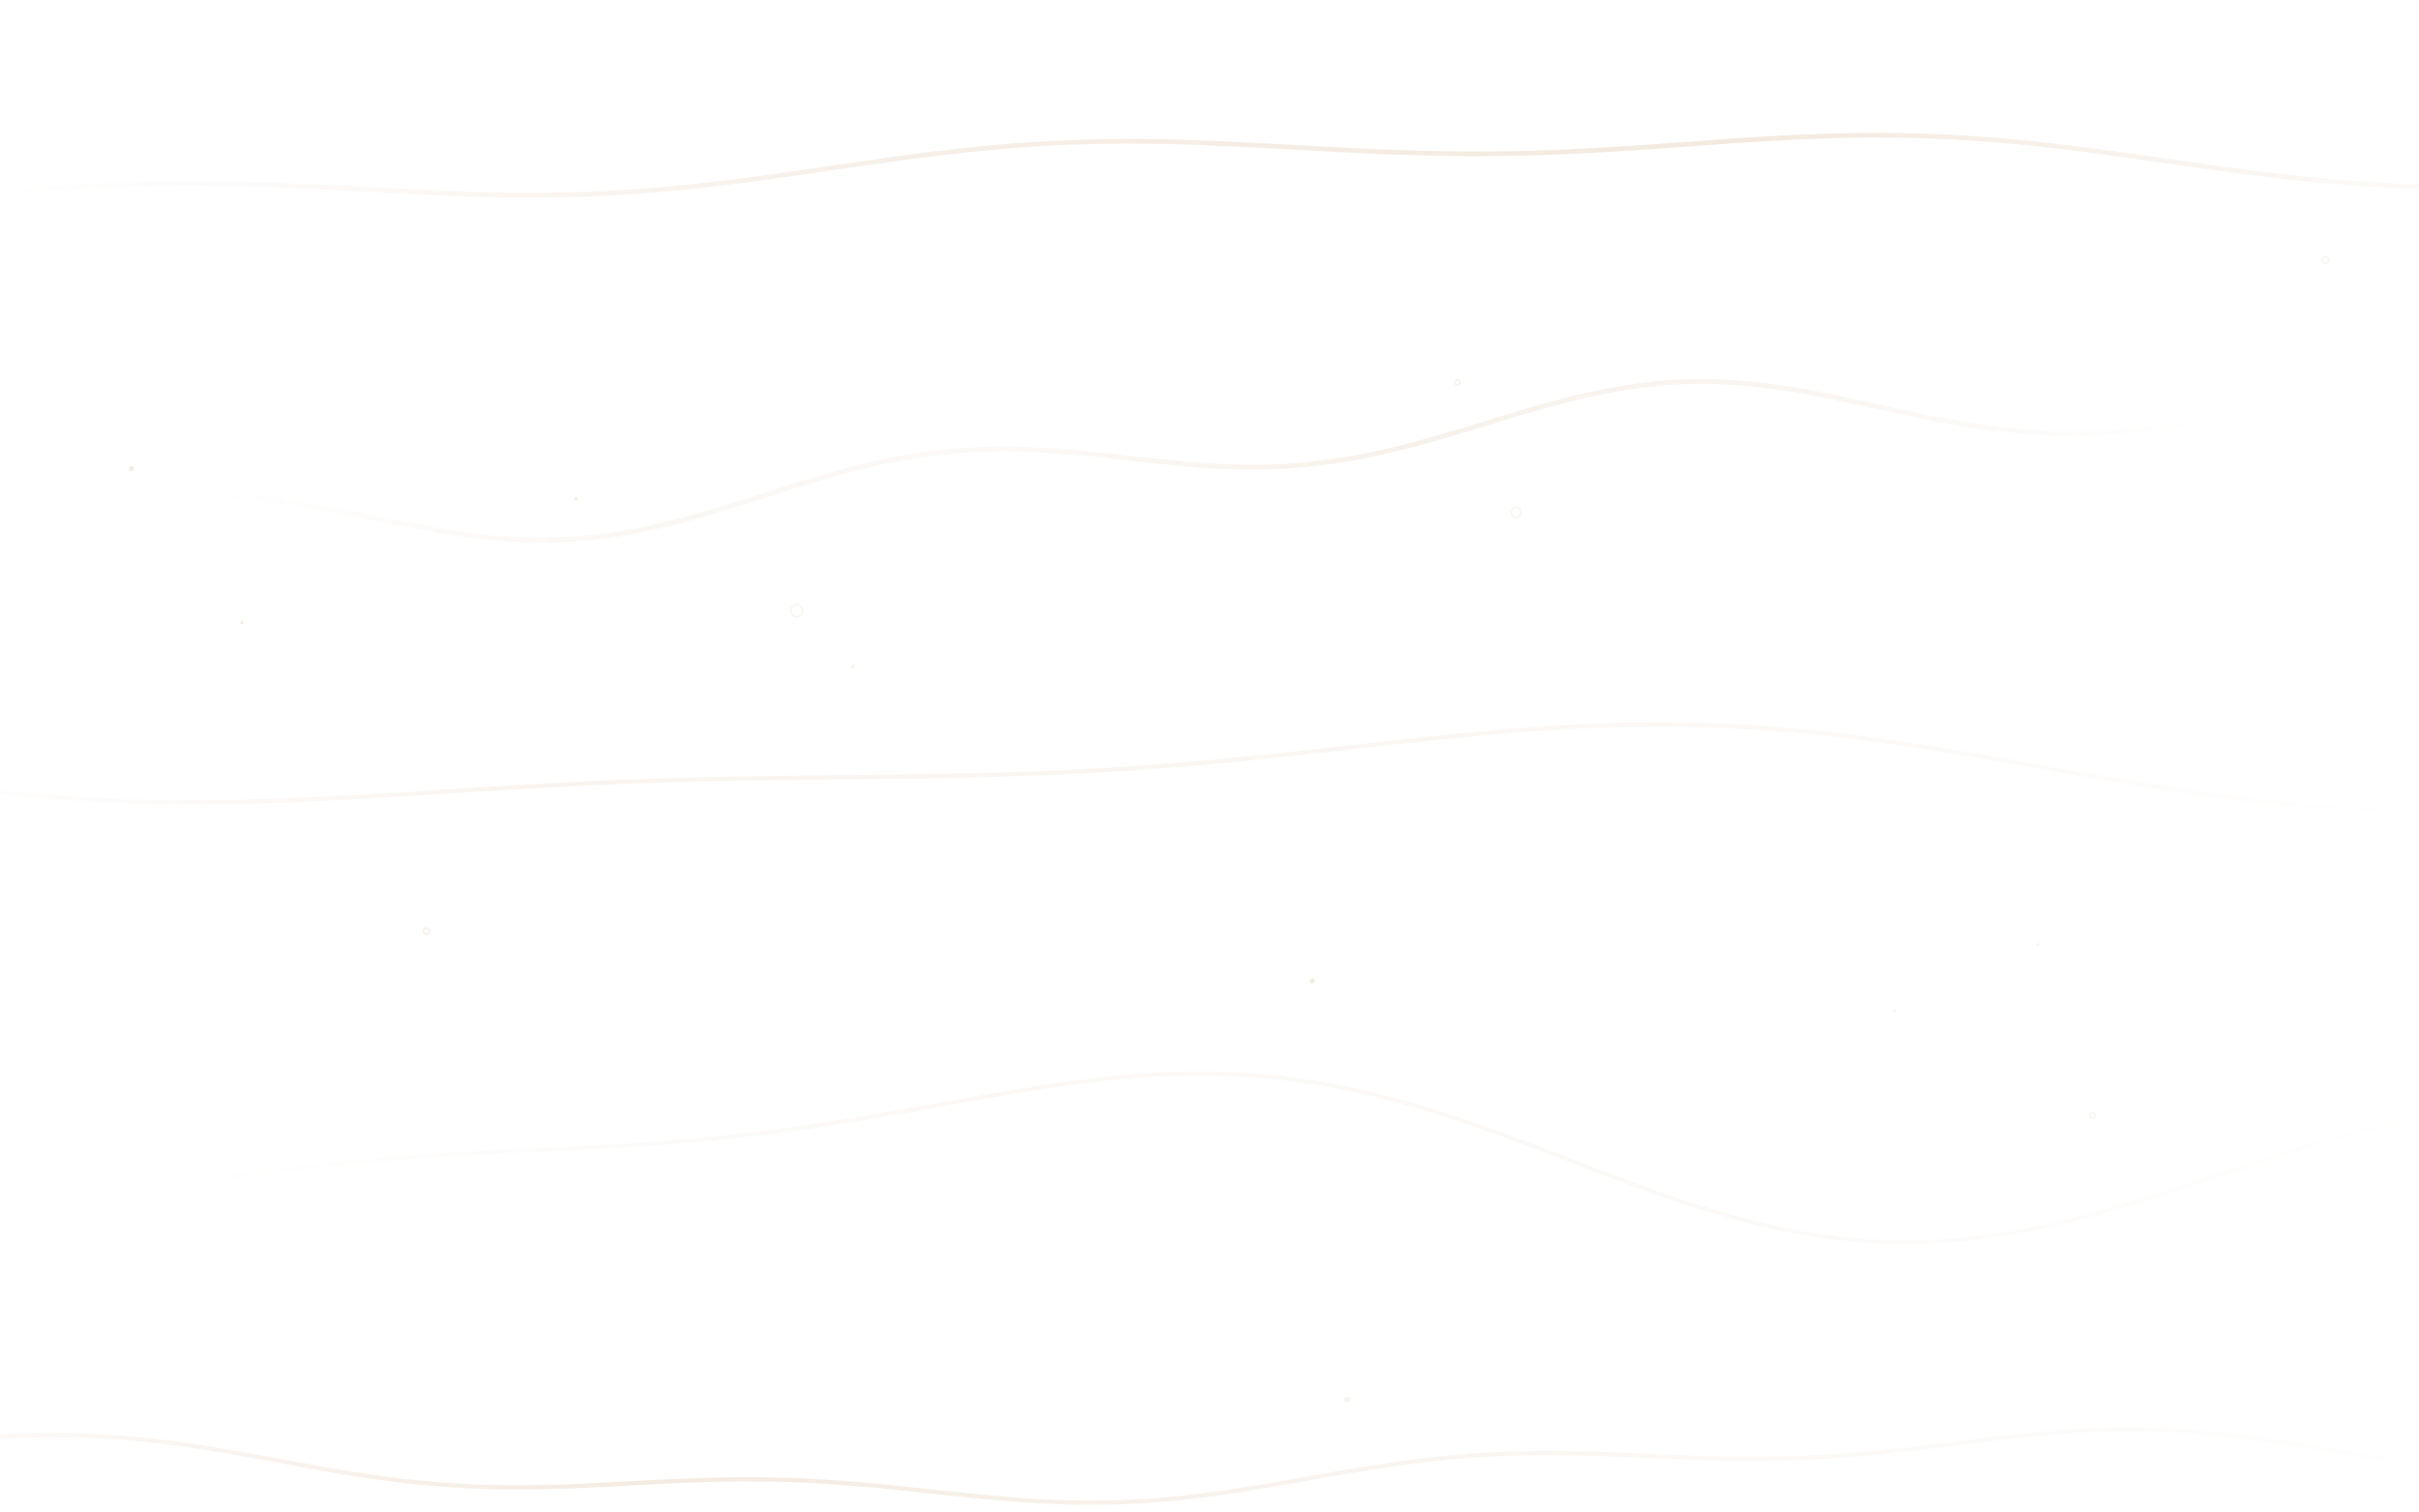
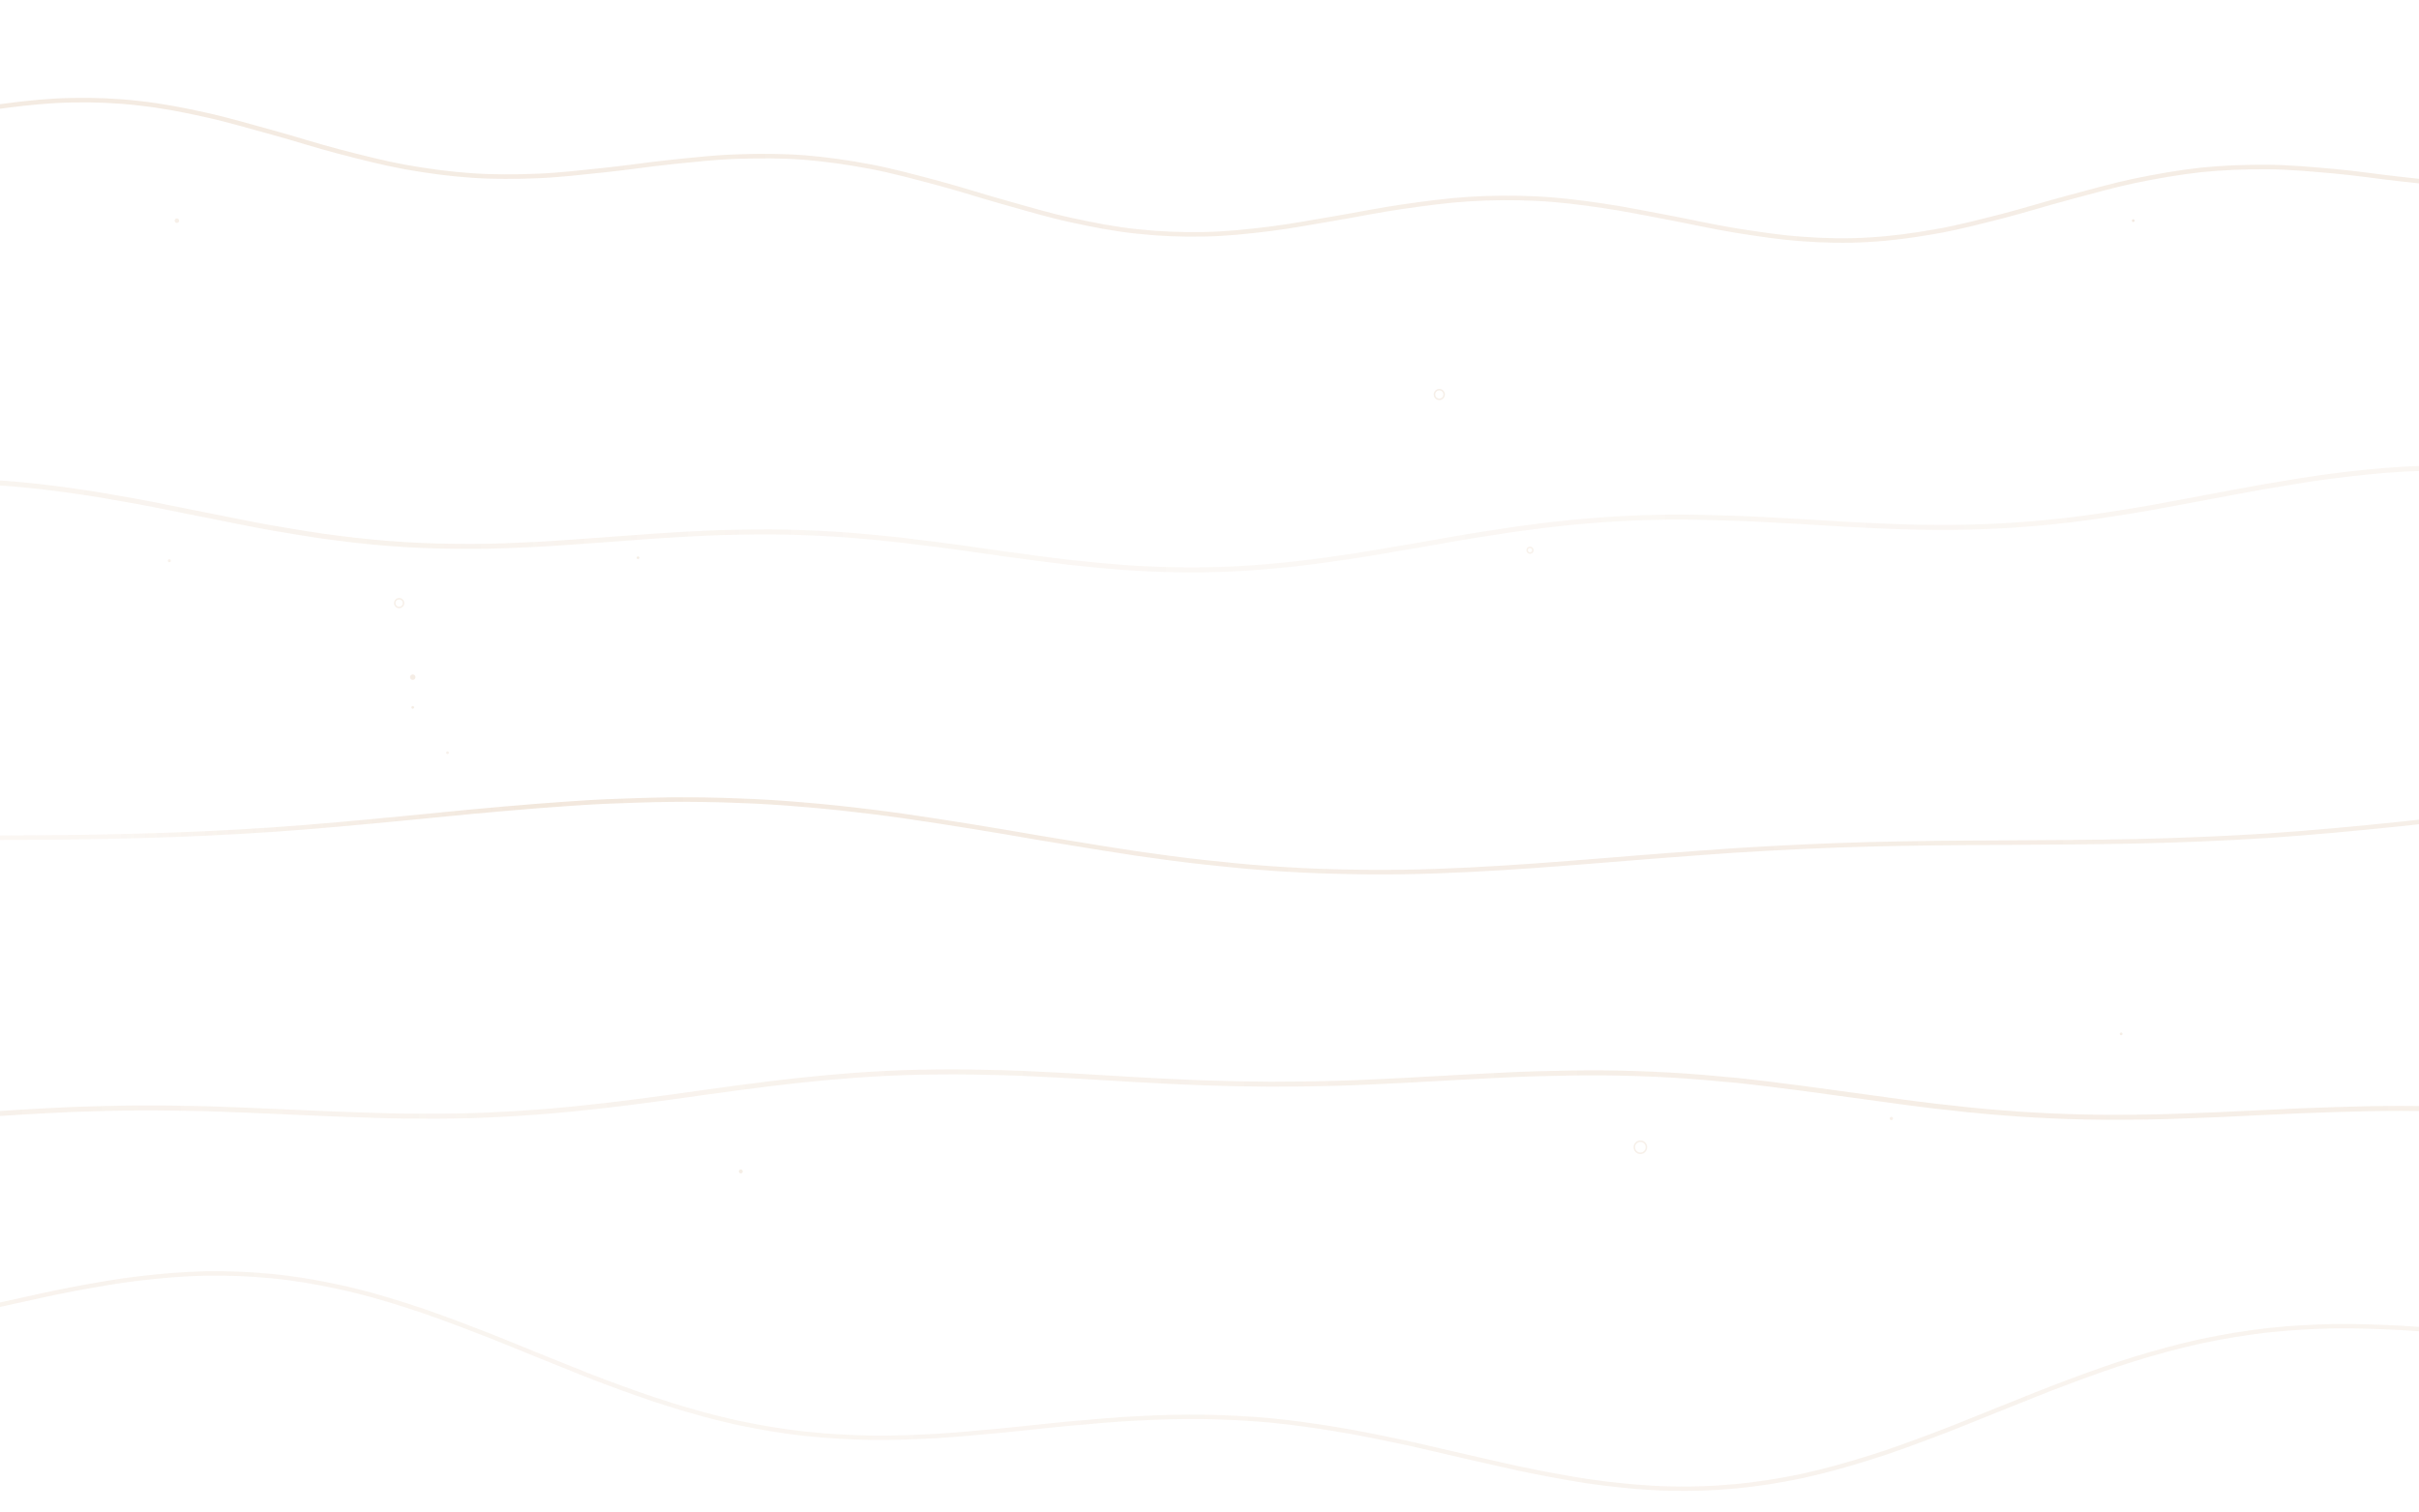
<svg xmlns="http://www.w3.org/2000/svg" width="1600" height="1000" viewBox="0 0 1600 1000" fill="none">
  <defs>
    <linearGradient id="gd0" gradientUnits="userSpaceOnUse" x1="-141" y1="0" x2="1771" y2="0">
-       <stop offset="0.000" stop-color="#c08d5a" stop-opacity="0.00" />
-       <stop offset="0.250" stop-color="#c08d5a" stop-opacity="0.43" />
-       <stop offset="0.500" stop-color="#c08d5a" stop-opacity="0.97" />
-       <stop offset="0.750" stop-color="#c08d5a" stop-opacity="0.75" />
-       <stop offset="1.000" stop-color="#c08d5a" stop-opacity="0.00" />
+       <stop offset="0.000" stop-color="#c08d5a" stop-opacity="0.78" />
+       <stop offset="0.250" stop-color="#c08d5a" stop-opacity="0.98" />
+       <stop offset="0.500" stop-color="#c08d5a" stop-opacity="0.83" />
+       <stop offset="0.750" stop-color="#c08d5a" stop-opacity="0.72" />
+       <stop offset="1.000" stop-color="#c08d5a" stop-opacity="0.76" />
    </linearGradient>
-     <linearGradient id="gd1" gradientUnits="userSpaceOnUse" x1="5" y1="0" x2="1727" y2="0">
-       <stop offset="0.000" stop-color="#c08d5a" stop-opacity="0.00" />
-       <stop offset="0.333" stop-color="#c08d5a" stop-opacity="0.71" />
-       <stop offset="0.667" stop-color="#c08d5a" stop-opacity="0.99" />
-       <stop offset="1.000" stop-color="#c08d5a" stop-opacity="0.00" />
+     <linearGradient id="gd1" gradientUnits="userSpaceOnUse" x1="192" y1="0" x2="1482" y2="0">
+       <stop offset="0.000" stop-color="#c08d5a" stop-opacity="0.86" />
+       <stop offset="0.333" stop-color="#c08d5a" stop-opacity="0.77" />
+       <stop offset="0.667" stop-color="#c08d5a" stop-opacity="0.71" />
+       <stop offset="1.000" stop-color="#c08d5a" stop-opacity="0.79" />
    </linearGradient>
-     <linearGradient id="gd2" gradientUnits="userSpaceOnUse" x1="147" y1="0" x2="1452" y2="0">
-       <stop offset="0.000" stop-color="#c08d5a" stop-opacity="0.00" />
-       <stop offset="0.200" stop-color="#c08d5a" stop-opacity="0.53" />
-       <stop offset="0.400" stop-color="#c08d5a" stop-opacity="0.40" />
-       <stop offset="0.600" stop-color="#c08d5a" stop-opacity="0.93" />
-       <stop offset="0.800" stop-color="#c08d5a" stop-opacity="0.63" />
-       <stop offset="1.000" stop-color="#c08d5a" stop-opacity="0.00" />
+     <linearGradient id="gd2" gradientUnits="userSpaceOnUse" x1="-28" y1="0" x2="1459" y2="0">
+       <stop offset="0.000" stop-color="#c08d5a" stop-opacity="0.79" />
+       <stop offset="0.200" stop-color="#c08d5a" stop-opacity="0.96" />
+       <stop offset="0.400" stop-color="#c08d5a" stop-opacity="0.65" />
+       <stop offset="0.600" stop-color="#c08d5a" stop-opacity="0.56" />
+       <stop offset="0.800" stop-color="#c08d5a" stop-opacity="0.64" />
+       <stop offset="1.000" stop-color="#c08d5a" stop-opacity="0.72" />
    </linearGradient>
-     <linearGradient id="gd3" gradientUnits="userSpaceOnUse" x1="-62" y1="0" x2="1588" y2="0">
-       <stop offset="0.000" stop-color="#c08d5a" stop-opacity="0.00" />
-       <stop offset="0.250" stop-color="#c08d5a" stop-opacity="0.94" />
-       <stop offset="0.500" stop-color="#c08d5a" stop-opacity="0.80" />
-       <stop offset="0.750" stop-color="#c08d5a" stop-opacity="0.57" />
-       <stop offset="1.000" stop-color="#c08d5a" stop-opacity="0.00" />
+     <linearGradient id="gd3" gradientUnits="userSpaceOnUse" x1="76" y1="0" x2="1422" y2="0">
+       <stop offset="0.000" stop-color="#c08d5a" stop-opacity="0.32" />
+       <stop offset="0.200" stop-color="#c08d5a" stop-opacity="0.93" />
+       <stop offset="0.400" stop-color="#c08d5a" stop-opacity="0.81" />
+       <stop offset="0.600" stop-color="#c08d5a" stop-opacity="0.69" />
+       <stop offset="0.800" stop-color="#c08d5a" stop-opacity="0.69" />
+       <stop offset="1.000" stop-color="#c08d5a" stop-opacity="0.64" />
    </linearGradient>
-     <linearGradient id="gd4" gradientUnits="userSpaceOnUse" x1="138" y1="0" x2="1635" y2="0">
-       <stop offset="0.000" stop-color="#c08d5a" stop-opacity="0.00" />
-       <stop offset="0.333" stop-color="#c08d5a" stop-opacity="0.56" />
-       <stop offset="0.667" stop-color="#c08d5a" stop-opacity="0.41" />
-       <stop offset="1.000" stop-color="#c08d5a" stop-opacity="0.00" />
+     <linearGradient id="gd4" gradientUnits="userSpaceOnUse" x1="-189" y1="0" x2="1722" y2="0">
+       <stop offset="0.000" stop-color="#c08d5a" stop-opacity="0.77" />
+       <stop offset="0.250" stop-color="#c08d5a" stop-opacity="0.56" />
+       <stop offset="0.500" stop-color="#c08d5a" stop-opacity="0.68" />
+       <stop offset="0.750" stop-color="#c08d5a" stop-opacity="0.88" />
+       <stop offset="1.000" stop-color="#c08d5a" stop-opacity="0.76" />
    </linearGradient>
-     <linearGradient id="gd5" gradientUnits="userSpaceOnUse" x1="-175" y1="0" x2="1639" y2="0">
-       <stop offset="0.000" stop-color="#c08d5a" stop-opacity="0.00" />
-       <stop offset="0.333" stop-color="#c08d5a" stop-opacity="0.93" />
-       <stop offset="0.667" stop-color="#c08d5a" stop-opacity="0.37" />
-       <stop offset="1.000" stop-color="#c08d5a" stop-opacity="0.00" />
+     <linearGradient id="gd5" gradientUnits="userSpaceOnUse" x1="-74" y1="0" x2="1699" y2="0">
+       <stop offset="0.000" stop-color="#c08d5a" stop-opacity="0.76" />
+       <stop offset="0.333" stop-color="#c08d5a" stop-opacity="0.58" />
+       <stop offset="0.667" stop-color="#c08d5a" stop-opacity="0.73" />
+       <stop offset="1.000" stop-color="#c08d5a" stop-opacity="0.69" />
    </linearGradient>
  </defs>
  <g stroke-linecap="round" stroke-linejoin="round">
-     <path d="M -40.0 -60.0C -32.7 -60.2 -10.7 -61.2 4.0 -61.4C 18.7 -61.5 33.3 -61.2 48.0 -60.9C 62.7 -60.5 77.3 -59.8 92.0 -59.2C 106.7 -58.6 121.3 -57.7 136.0 -57.3C 150.7 -56.8 165.3 -56.3 180.0 -56.3C 194.7 -56.3 209.3 -56.5 224.0 -57.3C 238.7 -58.0 253.3 -59.1 268.0 -60.8C 282.7 -62.4 297.3 -64.5 312.0 -67.0C 326.7 -69.4 341.3 -72.4 356.0 -75.5C 370.7 -78.7 385.3 -82.2 400.0 -85.7C 414.7 -89.1 429.3 -92.8 444.0 -96.2C 458.7 -99.6 473.3 -103.0 488.0 -105.9C 502.7 -108.8 517.3 -111.5 532.0 -113.5C 546.7 -115.5 561.3 -117.1 576.0 -118.1C 590.7 -119.0 605.3 -119.4 620.0 -119.2C 634.7 -119.0 649.3 -118.1 664.0 -116.9C 678.7 -115.6 693.3 -113.7 708.0 -111.6C 722.7 -109.6 737.3 -107.0 752.0 -104.5C 766.7 -102.0 781.3 -99.1 796.0 -96.5C 810.7 -94.0 825.3 -91.3 840.0 -89.1C 854.7 -86.8 869.3 -84.7 884.0 -83.1C 898.7 -81.5 913.3 -80.1 928.0 -79.2C 942.7 -78.3 957.3 -77.9 972.0 -77.7C 986.7 -77.5 1001.3 -77.8 1016.0 -78.1C 1030.7 -78.5 1045.3 -79.2 1060.0 -79.8C 1074.7 -80.4 1089.3 -81.1 1104.0 -81.6C 1118.7 -82.1 1133.3 -82.5 1148.0 -82.5C 1162.7 -82.5 1177.3 -82.3 1192.0 -81.6C 1206.7 -80.8 1221.3 -79.7 1236.0 -78.1C 1250.7 -76.5 1265.3 -74.4 1280.0 -72.0C 1294.7 -69.5 1309.3 -66.5 1324.0 -63.5C 1338.7 -60.4 1353.3 -56.8 1368.0 -53.4C 1382.7 -50.0 1397.3 -46.3 1412.0 -43.0C 1426.7 -39.6 1441.3 -36.3 1456.0 -33.4C 1470.7 -30.6 1485.3 -27.9 1500.0 -26.0C 1514.7 -24.0 1529.3 -22.4 1544.0 -21.5C 1558.7 -20.6 1573.3 -20.3 1588.0 -20.5C 1602.7 -20.8 1624.7 -22.6 1632.0 -23.0" stroke="url(#gd0)" stroke-opacity="0.17" stroke-width="2.6" />
-     <path d="M -40.0 129.6C -32.7 129.1 -10.7 127.4 4.0 126.4C 18.7 125.4 33.3 124.3 48.0 123.5C 62.7 122.7 77.3 122.1 92.0 121.7C 106.7 121.3 121.3 121.2 136.0 121.3C 150.7 121.4 165.3 121.8 180.0 122.3C 194.7 122.8 209.3 123.5 224.0 124.3C 238.7 125.0 253.3 125.9 268.0 126.6C 282.7 127.3 297.3 128.1 312.0 128.5C 326.7 128.9 341.3 129.2 356.0 129.1C 370.7 129.0 385.3 128.6 400.0 127.9C 414.7 127.2 429.3 126.1 444.0 124.8C 458.7 123.4 473.3 121.7 488.0 119.9C 502.7 118.1 517.3 115.9 532.0 113.8C 546.7 111.7 561.3 109.4 576.0 107.4C 590.7 105.3 605.3 103.2 620.0 101.5C 634.7 99.8 649.3 98.2 664.0 96.9C 678.7 95.7 693.3 94.8 708.0 94.2C 722.7 93.7 737.3 93.4 752.0 93.5C 766.7 93.5 781.3 93.9 796.0 94.5C 810.7 95.0 825.3 95.8 840.0 96.6C 854.7 97.3 869.3 98.2 884.0 99.0C 898.7 99.7 913.3 100.5 928.0 100.9C 942.7 101.4 957.3 101.7 972.0 101.8C 986.7 101.8 1001.3 101.6 1016.0 101.2C 1030.7 100.7 1045.3 100.0 1060.0 99.2C 1074.7 98.4 1089.3 97.3 1104.0 96.3C 1118.7 95.3 1133.3 94.1 1148.0 93.1C 1162.7 92.2 1177.3 91.2 1192.0 90.6C 1206.7 90.0 1221.3 89.5 1236.0 89.4C 1250.7 89.4 1265.3 89.6 1280.0 90.2C 1294.7 90.8 1309.3 91.7 1324.0 93.0C 1338.7 94.2 1353.3 95.9 1368.0 97.6C 1382.7 99.4 1397.3 101.5 1412.0 103.5C 1426.7 105.5 1441.3 107.8 1456.0 109.8C 1470.7 111.8 1485.3 113.9 1500.0 115.6C 1514.7 117.4 1529.3 119.0 1544.0 120.2C 1558.7 121.4 1573.3 122.4 1588.0 123.0C 1602.7 123.6 1624.7 123.8 1632.0 124.0" stroke="url(#gd1)" stroke-opacity="0.19" stroke-width="3.1" />
-     <path d="M -40.0 348.6C -32.7 347.5 -10.7 344.5 4.0 342.2C 18.7 339.9 33.3 336.9 48.0 334.7C 62.7 332.6 77.3 330.3 92.0 329.1C 106.7 327.9 121.3 327.3 136.0 327.6C 150.7 327.9 165.3 329.2 180.0 330.9C 194.7 332.7 209.3 335.5 224.0 338.2C 238.7 340.8 253.3 344.3 268.0 346.9C 282.7 349.6 297.3 352.5 312.0 354.3C 326.7 356.0 341.3 357.3 356.0 357.3C 370.7 357.4 385.3 356.5 400.0 354.6C 414.7 352.7 429.3 349.6 444.0 346.0C 458.7 342.5 473.3 337.8 488.0 333.4C 502.7 328.9 517.3 323.8 532.0 319.4C 546.7 315.1 561.3 310.6 576.0 307.3C 590.7 304.0 605.3 301.2 620.0 299.5C 634.7 297.8 649.3 297.0 664.0 297.0C 678.7 296.9 693.3 298.0 708.0 299.1C 722.7 300.2 737.3 302.3 752.0 303.7C 766.7 305.2 781.3 307.0 796.0 307.9C 810.7 308.8 825.3 309.4 840.0 308.9C 854.7 308.4 869.3 307.1 884.0 304.9C 898.7 302.8 913.3 299.5 928.0 295.9C 942.7 292.3 957.3 287.7 972.0 283.4C 986.7 279.1 1001.3 274.1 1016.0 270.1C 1030.7 266.1 1045.3 262.0 1060.0 259.2C 1074.7 256.3 1089.3 254.1 1104.0 253.1C 1118.7 252.1 1133.3 252.2 1148.0 253.2C 1162.7 254.1 1177.3 256.3 1192.0 258.7C 1206.7 261.2 1221.3 264.7 1236.0 267.7C 1250.7 270.8 1265.3 274.5 1280.0 277.2C 1294.7 280.0 1309.3 282.6 1324.0 284.2C 1338.7 285.8 1353.3 286.8 1368.0 286.9C 1382.7 286.9 1397.3 286.0 1412.0 284.7C 1426.7 283.4 1441.3 281.0 1456.0 278.9C 1470.7 276.9 1485.3 274.1 1500.0 272.2C 1514.7 270.3 1529.3 268.3 1544.0 267.5C 1558.7 266.7 1573.3 266.5 1588.0 267.4C 1602.7 268.3 1624.7 272.1 1632.0 273.0" stroke="url(#gd2)" stroke-opacity="0.13" stroke-width="3.2" />
-     <path d="M -40.0 519.2C -32.7 520.1 -10.7 523.0 4.0 524.5C 18.7 526.0 33.3 527.2 48.0 528.2C 62.7 529.2 77.3 529.8 92.0 530.3C 106.7 530.7 121.3 530.8 136.0 530.7C 150.7 530.7 165.3 530.3 180.0 529.9C 194.7 529.4 209.3 528.7 224.0 527.9C 238.7 527.2 253.3 526.3 268.0 525.4C 282.7 524.5 297.3 523.5 312.0 522.6C 326.7 521.7 341.3 520.8 356.0 520.0C 370.7 519.2 385.3 518.4 400.0 517.8C 414.7 517.1 429.3 516.6 444.0 516.2C 458.7 515.7 473.3 515.4 488.0 515.1C 502.7 514.8 517.3 514.6 532.0 514.5C 546.7 514.3 561.3 514.2 576.0 514.0C 590.7 513.8 605.3 513.7 620.0 513.4C 634.7 513.1 649.3 512.8 664.0 512.4C 678.7 511.9 693.3 511.4 708.0 510.7C 722.7 509.9 737.3 509.1 752.0 508.1C 766.7 507.0 781.3 505.9 796.0 504.6C 810.7 503.3 825.3 501.8 840.0 500.3C 854.7 498.8 869.3 497.1 884.0 495.5C 898.7 493.9 913.3 492.1 928.0 490.6C 942.7 489.0 957.3 487.4 972.0 486.0C 986.7 484.6 1001.3 483.3 1016.0 482.3C 1030.7 481.3 1045.3 480.5 1060.0 480.0C 1074.7 479.5 1089.3 479.2 1104.0 479.3C 1118.7 479.4 1133.3 479.8 1148.0 480.6C 1162.7 481.3 1177.3 482.4 1192.0 483.8C 1206.7 485.2 1221.3 486.9 1236.0 488.9C 1250.7 490.8 1265.3 493.0 1280.0 495.3C 1294.7 497.7 1309.3 500.3 1324.0 502.8C 1338.7 505.4 1353.3 508.1 1368.0 510.6C 1382.7 513.2 1397.3 515.8 1412.0 518.2C 1426.7 520.6 1441.3 523.0 1456.0 525.0C 1470.7 527.0 1485.3 528.8 1500.0 530.3C 1514.7 531.8 1529.3 533.1 1544.0 534.0C 1558.7 534.9 1573.3 535.5 1588.0 535.8C 1602.7 536.0 1624.7 535.6 1632.0 535.6" stroke="url(#gd3)" stroke-opacity="0.10" stroke-width="2.8" />
-     <path d="M -40.0 805.6C -32.7 805.0 -10.7 803.3 4.0 801.7C 18.7 800.0 33.3 797.8 48.0 795.6C 62.7 793.4 77.3 790.9 92.0 788.5C 106.7 786.1 121.3 783.6 136.0 781.3C 150.7 779.0 165.3 776.8 180.0 774.9C 194.7 772.9 209.3 771.2 224.0 769.6C 238.7 768.1 253.3 766.9 268.0 765.8C 282.7 764.7 297.3 763.8 312.0 763.0C 326.7 762.2 341.3 761.6 356.0 760.9C 370.7 760.1 385.3 759.5 400.0 758.6C 414.7 757.8 429.3 756.9 444.0 755.7C 458.7 754.5 473.3 753.2 488.0 751.5C 502.7 749.9 517.3 748.0 532.0 745.9C 546.7 743.8 561.3 741.5 576.0 739.0C 590.7 736.5 605.3 733.8 620.0 731.2C 634.7 728.6 649.3 725.8 664.0 723.4C 678.7 720.9 693.3 718.5 708.0 716.5C 722.7 714.6 737.3 712.8 752.0 711.8C 766.7 710.7 781.3 710.1 796.0 710.2C 810.7 710.3 825.3 710.9 840.0 712.4C 854.7 713.8 869.3 716.0 884.0 718.8C 898.7 721.6 913.3 725.2 928.0 729.2C 942.7 733.2 957.3 738.0 972.0 743.0C 986.7 748.0 1001.3 753.5 1016.0 759.0C 1030.7 764.5 1045.3 770.4 1060.0 775.9C 1074.7 781.4 1089.3 787.0 1104.0 792.0C 1118.7 797.0 1133.3 801.8 1148.0 805.7C 1162.7 809.7 1177.3 813.2 1192.0 815.7C 1206.7 818.3 1221.3 820.2 1236.0 821.1C 1250.7 822.1 1265.3 822.1 1280.0 821.4C 1294.7 820.7 1309.3 819.0 1324.0 816.7C 1338.7 814.4 1353.3 811.2 1368.0 807.7C 1382.7 804.1 1397.3 799.8 1412.0 795.4C 1426.7 791.0 1441.3 786.1 1456.0 781.3C 1470.7 776.5 1485.3 771.5 1500.0 766.8C 1514.7 762.1 1529.3 757.4 1544.0 753.3C 1558.7 749.1 1573.3 745.2 1588.0 741.9C 1602.7 738.6 1624.7 734.8 1632.0 733.4" stroke="url(#gd4)" stroke-opacity="0.11" stroke-width="2.6" />
-     <path d="M -40.0 953.3C -32.7 952.7 -10.7 950.8 4.0 950.2C 18.7 949.6 33.3 949.2 48.0 949.5C 62.7 949.9 77.3 950.8 92.0 952.1C 106.7 953.5 121.3 955.7 136.0 957.9C 150.7 960.2 165.3 963.0 180.0 965.6C 194.7 968.2 209.3 971.2 224.0 973.6C 238.7 975.9 253.3 978.2 268.0 979.9C 282.7 981.5 297.3 982.7 312.0 983.4C 326.7 984.1 341.3 984.1 356.0 983.9C 370.7 983.8 385.3 983.0 400.0 982.3C 414.7 981.6 429.3 980.6 444.0 980.0C 458.7 979.4 473.3 978.8 488.0 978.7C 502.7 978.7 517.3 978.9 532.0 979.5C 546.7 980.2 561.3 981.4 576.0 982.6C 590.7 983.9 605.3 985.7 620.0 987.2C 634.7 988.6 649.3 990.4 664.0 991.5C 678.7 992.7 693.3 993.7 708.0 994.0C 722.7 994.3 737.3 994.2 752.0 993.4C 766.7 992.6 781.3 991.1 796.0 989.3C 810.7 987.5 825.3 985.0 840.0 982.6C 854.7 980.2 869.3 977.3 884.0 974.8C 898.7 972.4 913.3 969.8 928.0 967.9C 942.7 965.9 957.3 964.2 972.0 963.1C 986.7 962.1 1001.3 961.5 1016.0 961.3C 1030.7 961.1 1045.3 961.6 1060.0 962.0C 1074.7 962.4 1089.3 963.3 1104.0 963.8C 1118.7 964.3 1133.3 965.0 1148.0 965.1C 1162.7 965.2 1177.3 965.1 1192.0 964.5C 1206.7 963.9 1221.3 962.9 1236.0 961.6C 1250.7 960.3 1265.3 958.4 1280.0 956.7C 1294.7 955.0 1309.3 952.9 1324.0 951.2C 1338.7 949.6 1353.3 948.0 1368.0 947.0C 1382.7 946.1 1397.3 945.5 1412.0 945.6C 1426.7 945.7 1441.3 946.4 1456.0 947.6C 1470.7 948.8 1485.3 950.8 1500.0 952.8C 1514.7 954.8 1529.3 957.5 1544.0 959.9C 1558.7 962.2 1573.3 964.9 1588.0 967.0C 1602.7 969.1 1624.7 971.6 1632.0 972.5" stroke="url(#gd5)" stroke-opacity="0.19" stroke-width="2.8" />
-     <circle cx="87" cy="310" r="1.7" fill="#c08d5a" fill-opacity="0.17" stroke="none" />
-     <circle cx="381" cy="330" r="1.1" fill="#c08d5a" fill-opacity="0.18" stroke="none" />
-     <circle cx="564" cy="441" r="1.2" fill="#c08d5a" fill-opacity="0.10" stroke="none" />
-     <circle cx="160" cy="412" r="1.1" fill="#c08d5a" fill-opacity="0.16" stroke="none" />
-     <circle cx="868" cy="649" r="1.7" fill="#c08d5a" fill-opacity="0.17" stroke="none" />
-     <circle cx="282" cy="616" r="2.0" stroke="#c08d5a" stroke-opacity="0.14" fill="none" />
-     <circle cx="1384" cy="738" r="1.7" stroke="#c08d5a" stroke-opacity="0.09" fill="none" />
-     <circle cx="1538" cy="172" r="2.2" stroke="#c08d5a" stroke-opacity="0.08" fill="none" />
-     <circle cx="1348" cy="625" r="1.0" fill="#c08d5a" fill-opacity="0.11" stroke="none" />
-     <circle cx="964" cy="253" r="1.7" stroke="#c08d5a" stroke-opacity="0.12" fill="none" />
-     <circle cx="1003" cy="339" r="3.3" stroke="#c08d5a" stroke-opacity="0.09" fill="none" />
-     <circle cx="527" cy="404" r="4.0" stroke="#c08d5a" stroke-opacity="0.09" fill="none" />
-     <circle cx="891" cy="926" r="2.0" fill="#c08d5a" fill-opacity="0.11" stroke="none" />
-     <circle cx="1253" cy="669" r="1.0" fill="#c08d5a" fill-opacity="0.10" stroke="none" />
+     <path d="M -40.0 -45.6C -32.7 -46.5 -10.7 -49.5 4.0 -51.3C 18.7 -53.0 33.3 -54.6 48.0 -56.0C 62.7 -57.3 77.3 -58.5 92.0 -59.4C 106.7 -60.3 121.3 -60.9 136.0 -61.4C 150.7 -61.9 165.3 -62.1 180.0 -62.4C 194.7 -62.6 209.3 -62.6 224.0 -62.8C 238.7 -63.0 253.3 -63.1 268.0 -63.5C 282.7 -63.9 297.3 -64.3 312.0 -65.1C 326.7 -65.9 341.3 -66.9 356.0 -68.3C 370.7 -69.6 385.3 -71.3 400.0 -73.2C 414.7 -75.2 429.3 -77.5 444.0 -79.9C 458.7 -82.4 473.3 -85.2 488.0 -88.0C 502.7 -90.8 517.3 -93.8 532.0 -96.6C 546.7 -99.4 561.3 -102.4 576.0 -104.9C 590.7 -107.4 605.3 -109.9 620.0 -111.7C 634.7 -113.6 649.3 -115.2 664.0 -116.1C 678.7 -117.0 693.3 -117.5 708.0 -117.2C 722.7 -117.0 737.3 -116.2 752.0 -114.8C 766.7 -113.3 781.3 -111.2 796.0 -108.6C 810.7 -106.0 825.3 -102.8 840.0 -99.3C 854.7 -95.8 869.3 -91.7 884.0 -87.6C 898.7 -83.5 913.3 -79.0 928.0 -74.7C 942.7 -70.4 957.3 -65.9 972.0 -61.8C 986.7 -57.8 1001.3 -53.7 1016.0 -50.2C 1030.7 -46.7 1045.3 -43.5 1060.0 -40.9C 1074.7 -38.3 1089.3 -36.1 1104.0 -34.5C 1118.7 -33.0 1133.3 -31.9 1148.0 -31.4C 1162.7 -30.9 1177.3 -31.0 1192.0 -31.4C 1206.7 -31.9 1221.3 -32.9 1236.0 -34.1C 1250.7 -35.2 1265.3 -36.9 1280.0 -38.5C 1294.7 -40.1 1309.3 -42.0 1324.0 -43.8C 1338.7 -45.6 1353.3 -47.5 1368.0 -49.1C 1382.7 -50.7 1397.3 -52.3 1412.0 -53.6C 1426.7 -54.9 1441.3 -56.1 1456.0 -56.9C 1470.7 -57.8 1485.3 -58.4 1500.0 -58.9C 1514.7 -59.4 1529.3 -59.6 1544.0 -59.8C 1558.7 -60.0 1573.3 -60.0 1588.0 -60.1C 1602.7 -60.2 1624.7 -60.5 1632.0 -60.6" stroke="url(#gd0)" stroke-opacity="0.17" stroke-width="2.6" />
+     <path d="M -40.0 77.2C -32.7 76.0 -10.7 71.7 4.0 69.9C 18.7 68.0 33.3 66.5 48.0 66.3C 62.7 66.0 77.3 66.6 92.0 68.3C 106.7 69.9 121.3 72.7 136.0 76.0C 150.7 79.2 165.3 83.6 180.0 87.6C 194.7 91.6 209.3 96.4 224.0 100.2C 238.7 104.0 253.3 107.8 268.0 110.5C 282.7 113.1 297.3 115.1 312.0 116.1C 326.7 117.1 341.3 117.0 356.0 116.4C 370.7 115.8 385.3 114.0 400.0 112.5C 414.7 111.0 429.3 108.7 444.0 107.2C 458.7 105.7 473.3 104.0 488.0 103.6C 502.7 103.1 517.3 103.1 532.0 104.2C 546.7 105.4 561.3 107.5 576.0 110.3C 590.7 113.1 605.3 117.1 620.0 121.0C 634.7 124.9 649.3 129.7 664.0 133.8C 678.7 137.9 693.3 142.3 708.0 145.5C 722.7 148.7 737.3 151.6 752.0 153.1C 766.7 154.7 781.3 155.3 796.0 155.0C 810.7 154.8 825.3 153.2 840.0 151.4C 854.7 149.6 869.3 146.7 884.0 144.3C 898.7 141.8 913.3 138.8 928.0 136.7C 942.7 134.6 957.3 132.6 972.0 131.7C 986.7 130.8 1001.3 130.7 1016.0 131.4C 1030.7 132.1 1045.3 133.9 1060.0 136.1C 1074.7 138.2 1089.3 141.3 1104.0 144.0C 1118.7 146.8 1133.3 150.1 1148.0 152.5C 1162.7 154.8 1177.3 157.1 1192.0 158.1C 1206.7 159.2 1221.3 159.5 1236.0 158.6C 1250.7 157.8 1265.3 155.8 1280.0 153.2C 1294.7 150.7 1309.3 146.8 1324.0 143.1C 1338.7 139.3 1353.3 134.7 1368.0 130.8C 1382.7 126.9 1397.3 122.7 1412.0 119.6C 1426.7 116.6 1441.3 114.0 1456.0 112.4C 1470.7 110.9 1485.3 110.4 1500.0 110.5C 1514.7 110.6 1529.3 112.0 1544.0 113.3C 1558.7 114.6 1573.3 116.9 1588.0 118.5C 1602.7 120.2 1624.7 122.4 1632.0 123.1" stroke="url(#gd1)" stroke-opacity="0.20" stroke-width="3.0" />
+     <path d="M -40.0 318.0C -32.7 318.3 -10.7 318.7 4.0 319.8C 18.7 320.9 33.3 322.6 48.0 324.7C 62.7 326.7 77.3 329.4 92.0 332.0C 106.7 334.7 121.3 337.9 136.0 340.7C 150.7 343.6 165.3 346.7 180.0 349.3C 194.7 351.8 209.3 354.3 224.0 356.1C 238.7 358.0 253.3 359.4 268.0 360.3C 282.7 361.2 297.3 361.5 312.0 361.5C 326.7 361.5 341.3 360.8 356.0 360.1C 370.7 359.3 385.3 358.1 400.0 357.1C 414.7 356.1 429.3 354.8 444.0 354.0C 458.7 353.1 473.3 352.3 488.0 352.1C 502.7 351.8 517.3 351.8 532.0 352.4C 546.7 352.9 561.3 353.9 576.0 355.3C 590.7 356.6 605.3 358.4 620.0 360.3C 634.7 362.1 649.3 364.4 664.0 366.4C 678.7 368.3 693.3 370.5 708.0 372.1C 722.7 373.7 737.3 375.1 752.0 376.0C 766.7 376.8 781.3 377.2 796.0 377.0C 810.7 376.8 825.3 376.0 840.0 374.7C 854.7 373.5 869.3 371.6 884.0 369.5C 898.7 367.5 913.3 364.9 928.0 362.4C 942.7 360.0 957.3 357.2 972.0 354.8C 986.7 352.5 1001.3 350.1 1016.0 348.3C 1030.7 346.4 1045.3 344.9 1060.0 343.9C 1074.7 342.8 1089.3 342.3 1104.0 342.1C 1118.7 342.0 1133.3 342.4 1148.0 342.9C 1162.7 343.4 1177.3 344.3 1192.0 345.1C 1206.7 345.9 1221.3 347.0 1236.0 347.6C 1250.7 348.3 1265.3 348.9 1280.0 348.9C 1294.7 349.0 1309.3 348.7 1324.0 347.9C 1338.7 347.1 1353.3 345.8 1368.0 344.1C 1382.7 342.4 1397.3 340.1 1412.0 337.7C 1426.7 335.3 1441.3 332.4 1456.0 329.7C 1470.7 327.0 1485.3 324.1 1500.0 321.6C 1514.7 319.1 1529.3 316.6 1544.0 314.8C 1558.7 312.9 1573.3 311.4 1588.0 310.5C 1602.7 309.6 1624.7 309.6 1632.0 309.5" stroke="url(#gd2)" stroke-opacity="0.11" stroke-width="3.3" />
+     <path d="M -40.0 554.6C -32.7 554.5 -10.7 554.4 4.0 554.2C 18.7 554.1 33.3 554.1 48.0 553.9C 62.7 553.7 77.3 553.4 92.0 553.0C 106.7 552.6 121.3 552.1 136.0 551.4C 150.7 550.7 165.3 549.9 180.0 548.9C 194.7 547.9 209.3 546.7 224.0 545.4C 238.7 544.1 253.3 542.7 268.0 541.3C 282.7 539.9 297.3 538.4 312.0 537.0C 326.7 535.7 341.3 534.3 356.0 533.2C 370.7 532.1 385.3 531.0 400.0 530.3C 414.7 529.7 429.3 529.2 444.0 529.0C 458.7 528.9 473.3 529.1 488.0 529.7C 502.7 530.2 517.3 531.1 532.0 532.4C 546.7 533.6 561.3 535.2 576.0 537.0C 590.7 538.8 605.3 540.9 620.0 543.2C 634.7 545.4 649.3 547.9 664.0 550.3C 678.7 552.8 693.3 555.4 708.0 557.7C 722.7 560.1 737.3 562.5 752.0 564.7C 766.7 566.8 781.3 568.8 796.0 570.4C 810.7 572.0 825.3 573.5 840.0 574.5C 854.7 575.5 869.3 576.3 884.0 576.6C 898.7 577.0 913.3 577.1 928.0 576.9C 942.7 576.7 957.3 576.1 972.0 575.4C 986.7 574.7 1001.3 573.7 1016.0 572.7C 1030.7 571.7 1045.3 570.4 1060.0 569.3C 1074.7 568.1 1089.3 566.9 1104.0 565.8C 1118.7 564.7 1133.3 563.6 1148.0 562.6C 1162.7 561.7 1177.3 560.9 1192.0 560.2C 1206.7 559.5 1221.3 559.0 1236.0 558.6C 1250.7 558.2 1265.3 558.0 1280.0 557.8C 1294.7 557.6 1309.3 557.6 1324.0 557.5C 1338.7 557.4 1353.3 557.3 1368.0 557.2C 1382.7 557.1 1397.3 556.9 1412.0 556.6C 1426.7 556.3 1441.3 555.8 1456.0 555.2C 1470.7 554.6 1485.3 553.8 1500.0 552.9C 1514.7 551.9 1529.3 550.7 1544.0 549.4C 1558.7 548.1 1573.3 546.6 1588.0 545.1C 1602.7 543.6 1624.7 541.1 1632.0 540.3" stroke="url(#gd3)" stroke-opacity="0.22" stroke-width="3.0" />
+     <path d="M -40.0 739.5C -32.7 739.0 -10.7 737.3 4.0 736.4C 18.7 735.5 33.3 734.6 48.0 734.0C 62.7 733.5 77.3 733.1 92.0 733.0C 106.7 732.9 121.3 733.2 136.0 733.5C 150.7 733.9 165.3 734.6 180.0 735.2C 194.7 735.8 209.3 736.6 224.0 737.1C 238.7 737.6 253.3 738.2 268.0 738.4C 282.7 738.5 297.3 738.5 312.0 738.1C 326.7 737.6 341.3 736.8 356.0 735.7C 370.7 734.6 385.3 733.1 400.0 731.4C 414.7 729.8 429.3 727.7 444.0 725.8C 458.7 723.8 473.3 721.6 488.0 719.7C 502.7 717.8 517.3 715.9 532.0 714.4C 546.7 712.9 561.3 711.6 576.0 710.7C 590.7 709.8 605.3 709.3 620.0 709.2C 634.7 709.0 649.3 709.3 664.0 709.7C 678.7 710.1 693.3 711.0 708.0 711.7C 722.7 712.5 737.3 713.5 752.0 714.3C 766.7 715.1 781.3 715.9 796.0 716.4C 810.7 716.9 825.3 717.2 840.0 717.3C 854.7 717.3 869.3 717.1 884.0 716.7C 898.7 716.3 913.3 715.5 928.0 714.8C 942.7 714.1 957.3 713.1 972.0 712.4C 986.7 711.7 1001.3 710.8 1016.0 710.4C 1030.7 710.0 1045.3 709.7 1060.0 709.8C 1074.7 709.9 1089.3 710.4 1104.0 711.2C 1118.7 712.0 1133.3 713.3 1148.0 714.7C 1162.7 716.2 1177.3 718.1 1192.0 720.0C 1206.7 721.9 1221.3 724.1 1236.0 726.0C 1250.7 728.0 1265.3 730.1 1280.0 731.8C 1294.7 733.5 1309.3 735.1 1324.0 736.2C 1338.7 737.4 1353.3 738.2 1368.0 738.7C 1382.7 739.2 1397.3 739.3 1412.0 739.1C 1426.7 739.0 1441.3 738.5 1456.0 737.9C 1470.7 737.4 1485.3 736.5 1500.0 735.9C 1514.7 735.2 1529.3 734.5 1544.0 734.1C 1558.7 733.6 1573.3 733.3 1588.0 733.3C 1602.7 733.3 1624.7 733.9 1632.0 734.0" stroke="url(#gd4)" stroke-opacity="0.17" stroke-width="3.3" />
+     <path d="M -40.0 871.9C -32.7 870.3 -10.7 865.4 4.0 862.3C 18.7 859.1 33.3 855.7 48.0 852.9C 62.7 850.2 77.3 847.5 92.0 845.8C 106.7 844.1 121.3 842.8 136.0 842.5C 150.7 842.3 165.3 842.8 180.0 844.3C 194.7 845.7 209.3 848.2 224.0 851.4C 238.7 854.5 253.3 858.7 268.0 863.4C 282.7 868.0 297.3 873.5 312.0 879.1C 326.7 884.6 341.3 890.8 356.0 896.7C 370.7 902.5 385.3 908.7 400.0 914.2C 414.7 919.6 429.3 925.0 444.0 929.5C 458.7 934.1 473.3 938.1 488.0 941.3C 502.7 944.4 517.3 946.9 532.0 948.5C 546.7 950.1 561.3 950.9 576.0 951.2C 590.7 951.4 605.3 950.8 620.0 950.0C 634.7 949.1 649.3 947.6 664.0 946.3C 678.7 944.9 693.3 943.1 708.0 941.8C 722.7 940.5 737.3 939.1 752.0 938.4C 766.7 937.6 781.3 937.2 796.0 937.4C 810.7 937.6 825.3 938.4 840.0 939.7C 854.7 941.1 869.3 943.2 884.0 945.6C 898.7 948.0 913.3 951.0 928.0 954.1C 942.7 957.3 957.3 960.9 972.0 964.2C 986.7 967.5 1001.3 971.0 1016.0 973.9C 1030.7 976.7 1045.3 979.5 1060.0 981.3C 1074.7 983.1 1089.3 984.5 1104.0 984.8C 1118.7 985.2 1133.3 984.7 1148.0 983.3C 1162.7 981.9 1177.3 979.6 1192.0 976.5C 1206.7 973.3 1221.3 969.2 1236.0 964.6C 1250.7 960.1 1265.3 954.6 1280.0 949.1C 1294.7 943.6 1309.3 937.4 1324.0 931.6C 1338.7 925.8 1353.3 919.7 1368.0 914.3C 1382.7 908.8 1397.3 903.5 1412.0 899.0C 1426.7 894.5 1441.3 890.5 1456.0 887.3C 1470.7 884.2 1485.3 881.8 1500.0 880.1C 1514.7 878.5 1529.3 877.7 1544.0 877.4C 1558.7 877.2 1573.3 877.8 1588.0 878.5C 1602.7 879.3 1624.7 881.5 1632.0 882.1" stroke="url(#gd5)" stroke-opacity="0.14" stroke-width="2.9" />
+     <circle cx="1085" cy="759" r="4.0" stroke="#c08d5a" stroke-opacity="0.13" fill="none" />
+     <circle cx="273" cy="448" r="1.8" fill="#c08d5a" fill-opacity="0.16" stroke="none" />
+     <circle cx="112" cy="371" r="1.0" fill="#c08d5a" fill-opacity="0.11" stroke="none" />
+     <circle cx="422" cy="369" r="0.9" fill="#c08d5a" fill-opacity="0.15" stroke="none" />
+     <circle cx="296" cy="498" r="0.9" fill="#c08d5a" fill-opacity="0.12" stroke="none" />
+     <circle cx="117" cy="146" r="1.5" fill="#c08d5a" fill-opacity="0.13" stroke="none" />
+     <circle cx="1012" cy="364" r="1.9" stroke="#c08d5a" stroke-opacity="0.11" fill="none" />
+     <circle cx="1411" cy="146" r="0.9" fill="#c08d5a" fill-opacity="0.18" stroke="none" />
+     <circle cx="1403" cy="684" r="0.9" fill="#c08d5a" fill-opacity="0.15" stroke="none" />
+     <circle cx="273" cy="468" r="0.9" fill="#c08d5a" fill-opacity="0.16" stroke="none" />
+     <circle cx="1251" cy="740" r="1.1" fill="#c08d5a" fill-opacity="0.12" stroke="none" />
+     <circle cx="264" cy="399" r="2.9" stroke="#c08d5a" stroke-opacity="0.13" fill="none" />
+     <circle cx="952" cy="261" r="3.2" stroke="#c08d5a" stroke-opacity="0.14" fill="none" />
+     <circle cx="490" cy="775" r="1.3" fill="#c08d5a" fill-opacity="0.15" stroke="none" />
  </g>
</svg>
